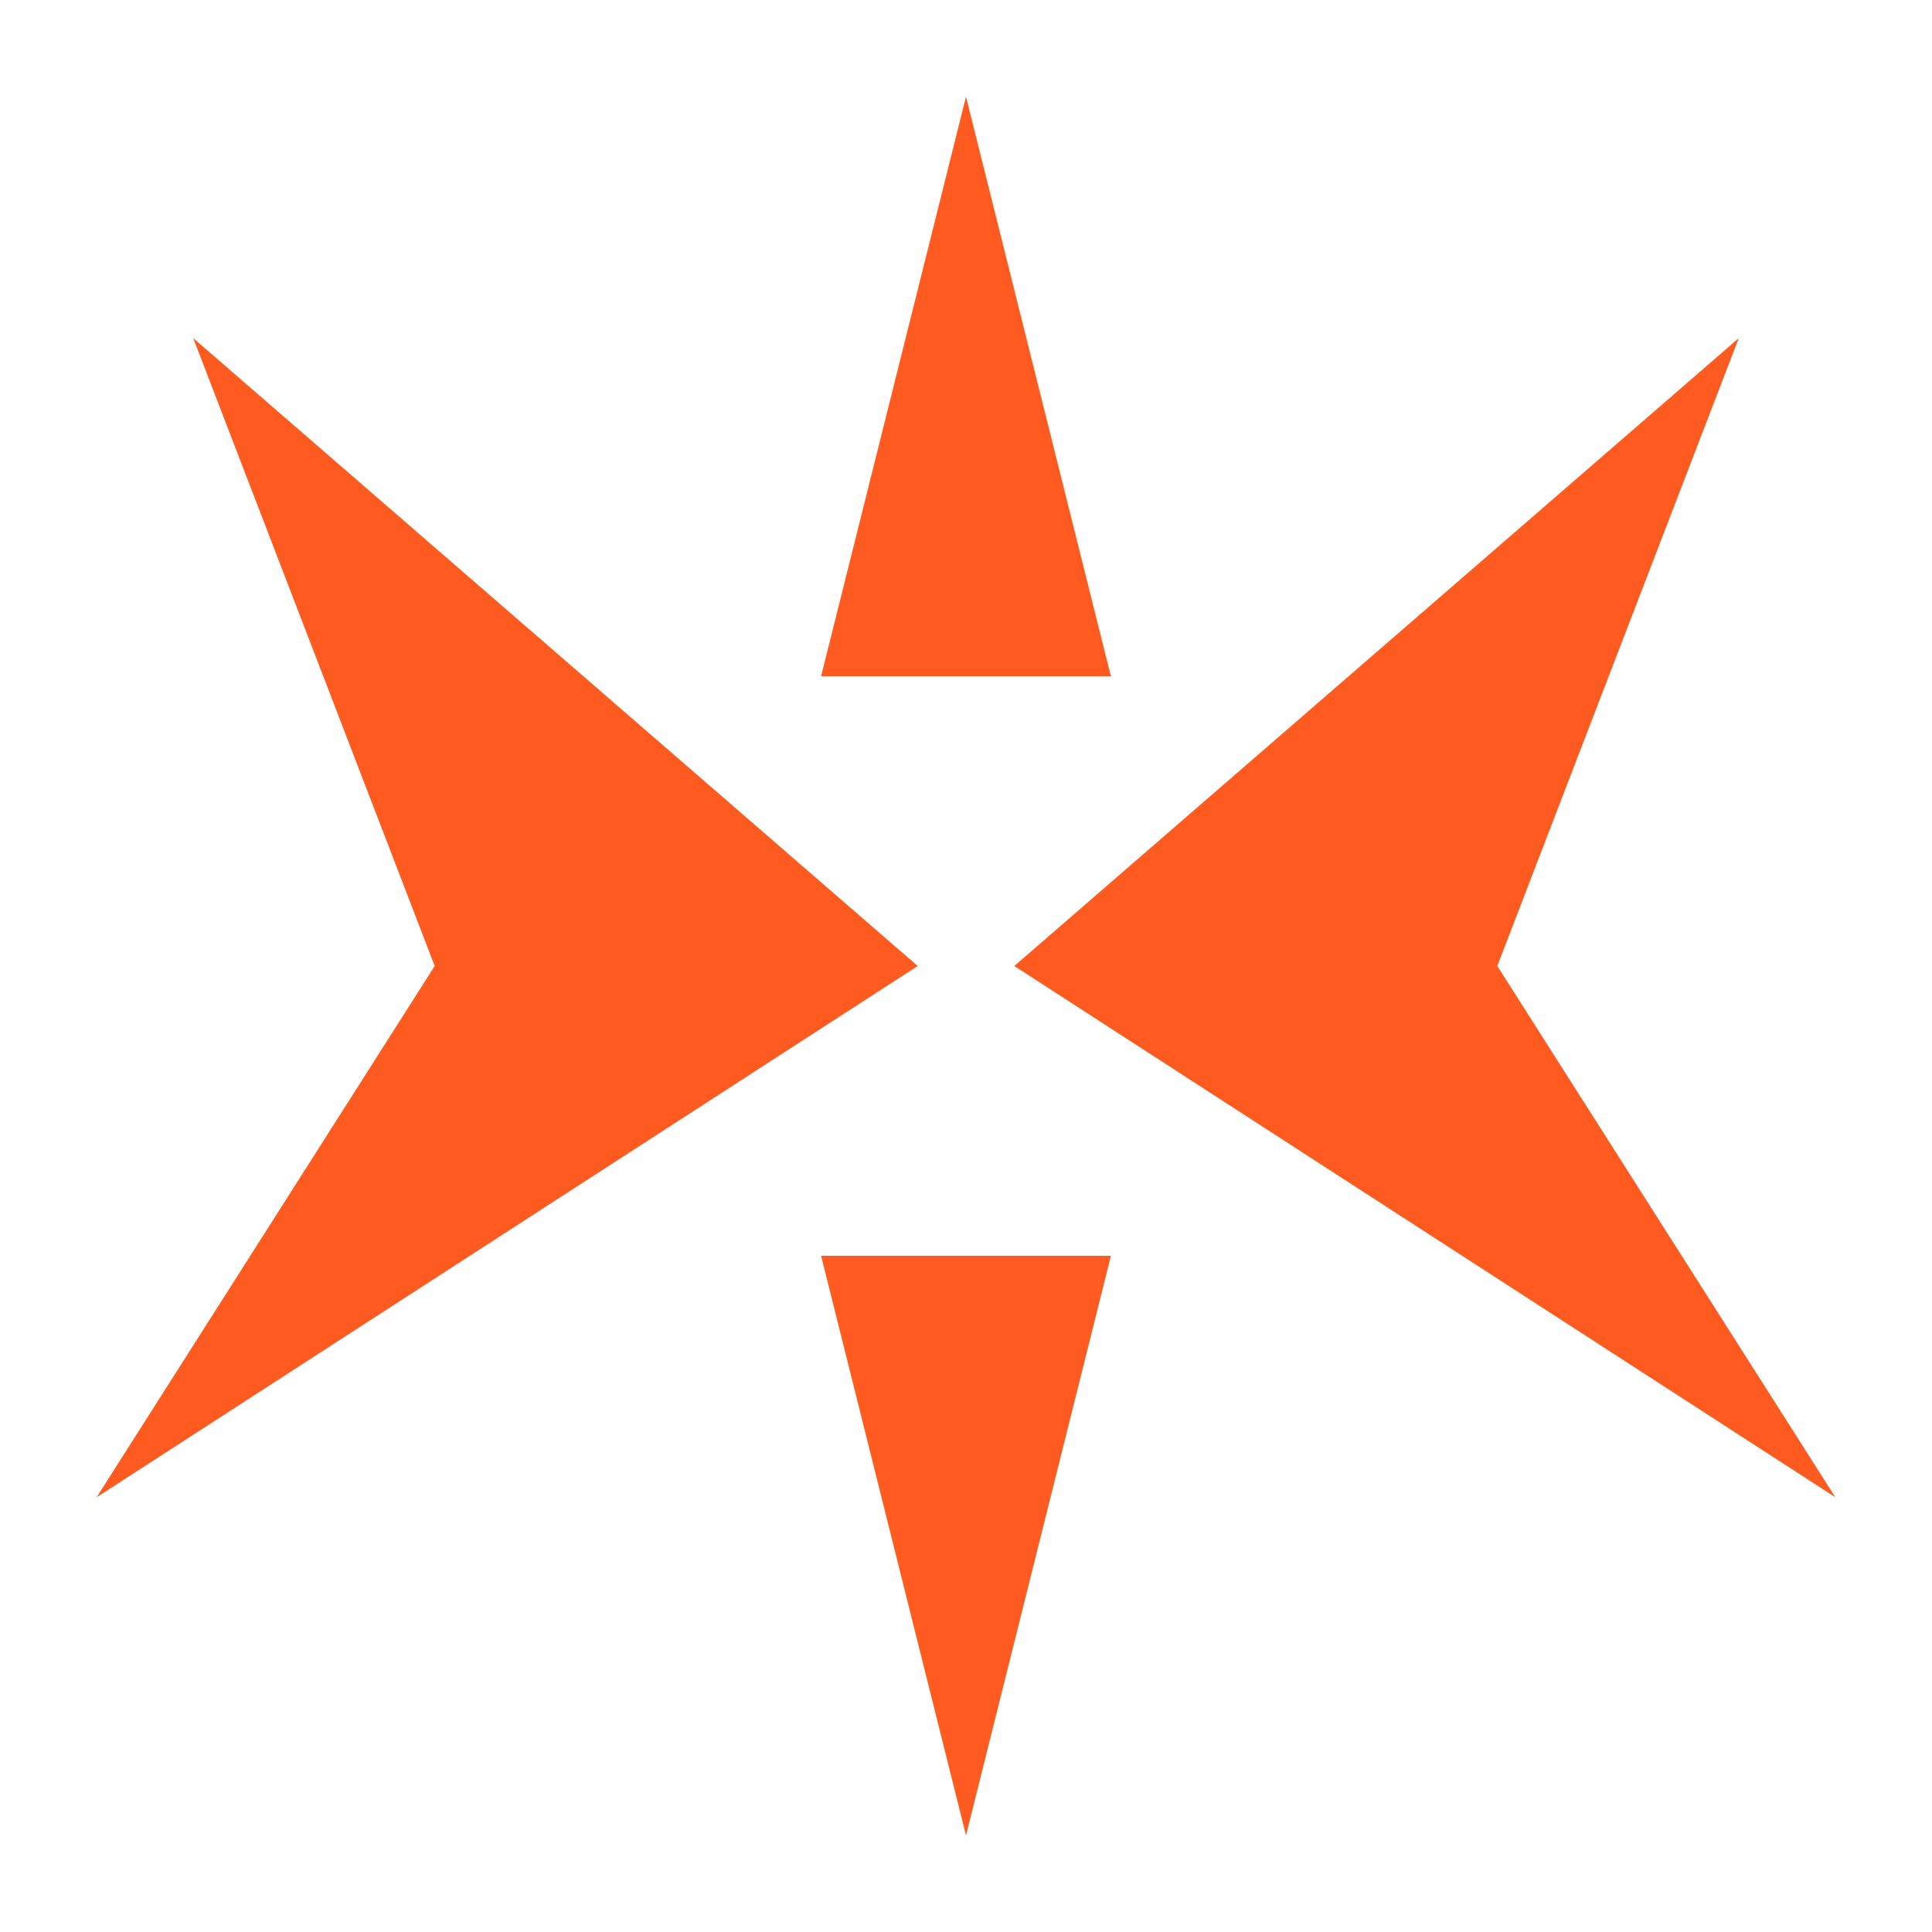
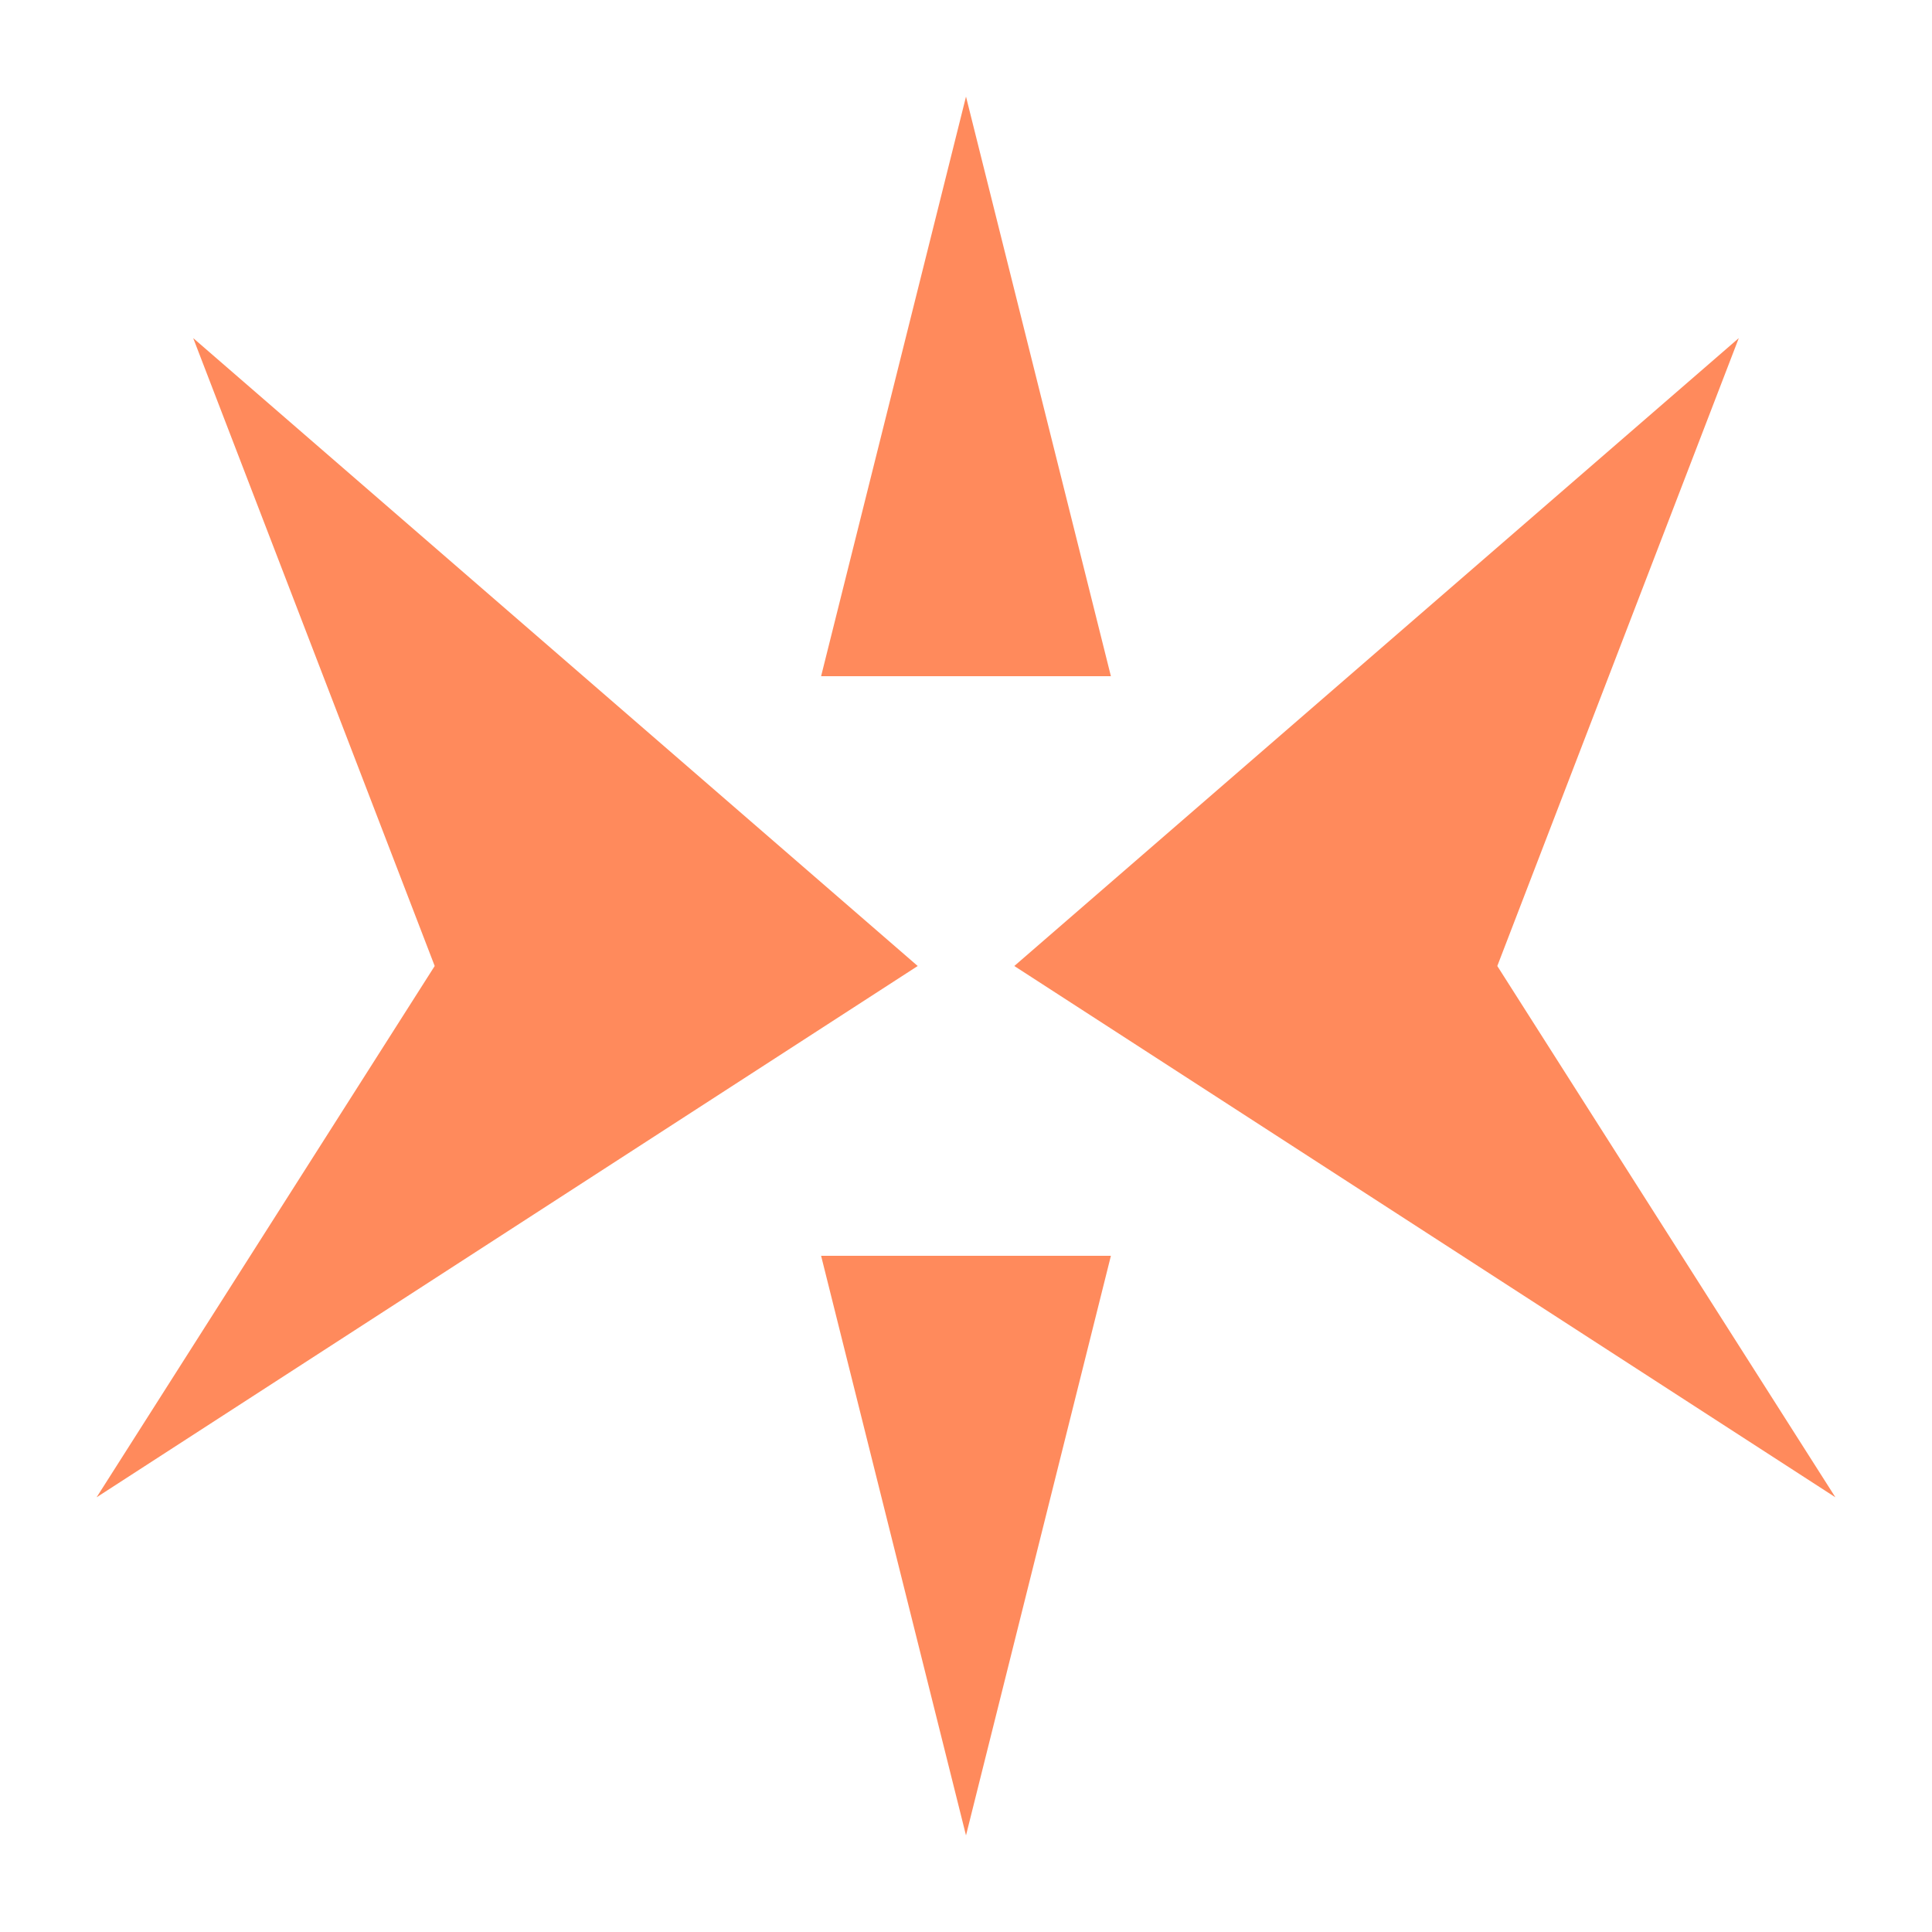
<svg xmlns="http://www.w3.org/2000/svg" viewBox="0 0 40 40">
-   <g data-token="obstacleWarning" fill="#ff5a1f">
+   <g data-token="ropeStrain" fill="#ff8a5c">
    <path d="M19,20 L4,7 L9,20 L2,31 Z" />
    <path d="M21,20 L36,7 L31,20 L38,31 Z" />
    <path d="M20,2 L23,14 L17,14 Z" />
    <path d="M20,38 L23,26 L17,26 Z" />
  </g>
</svg>
